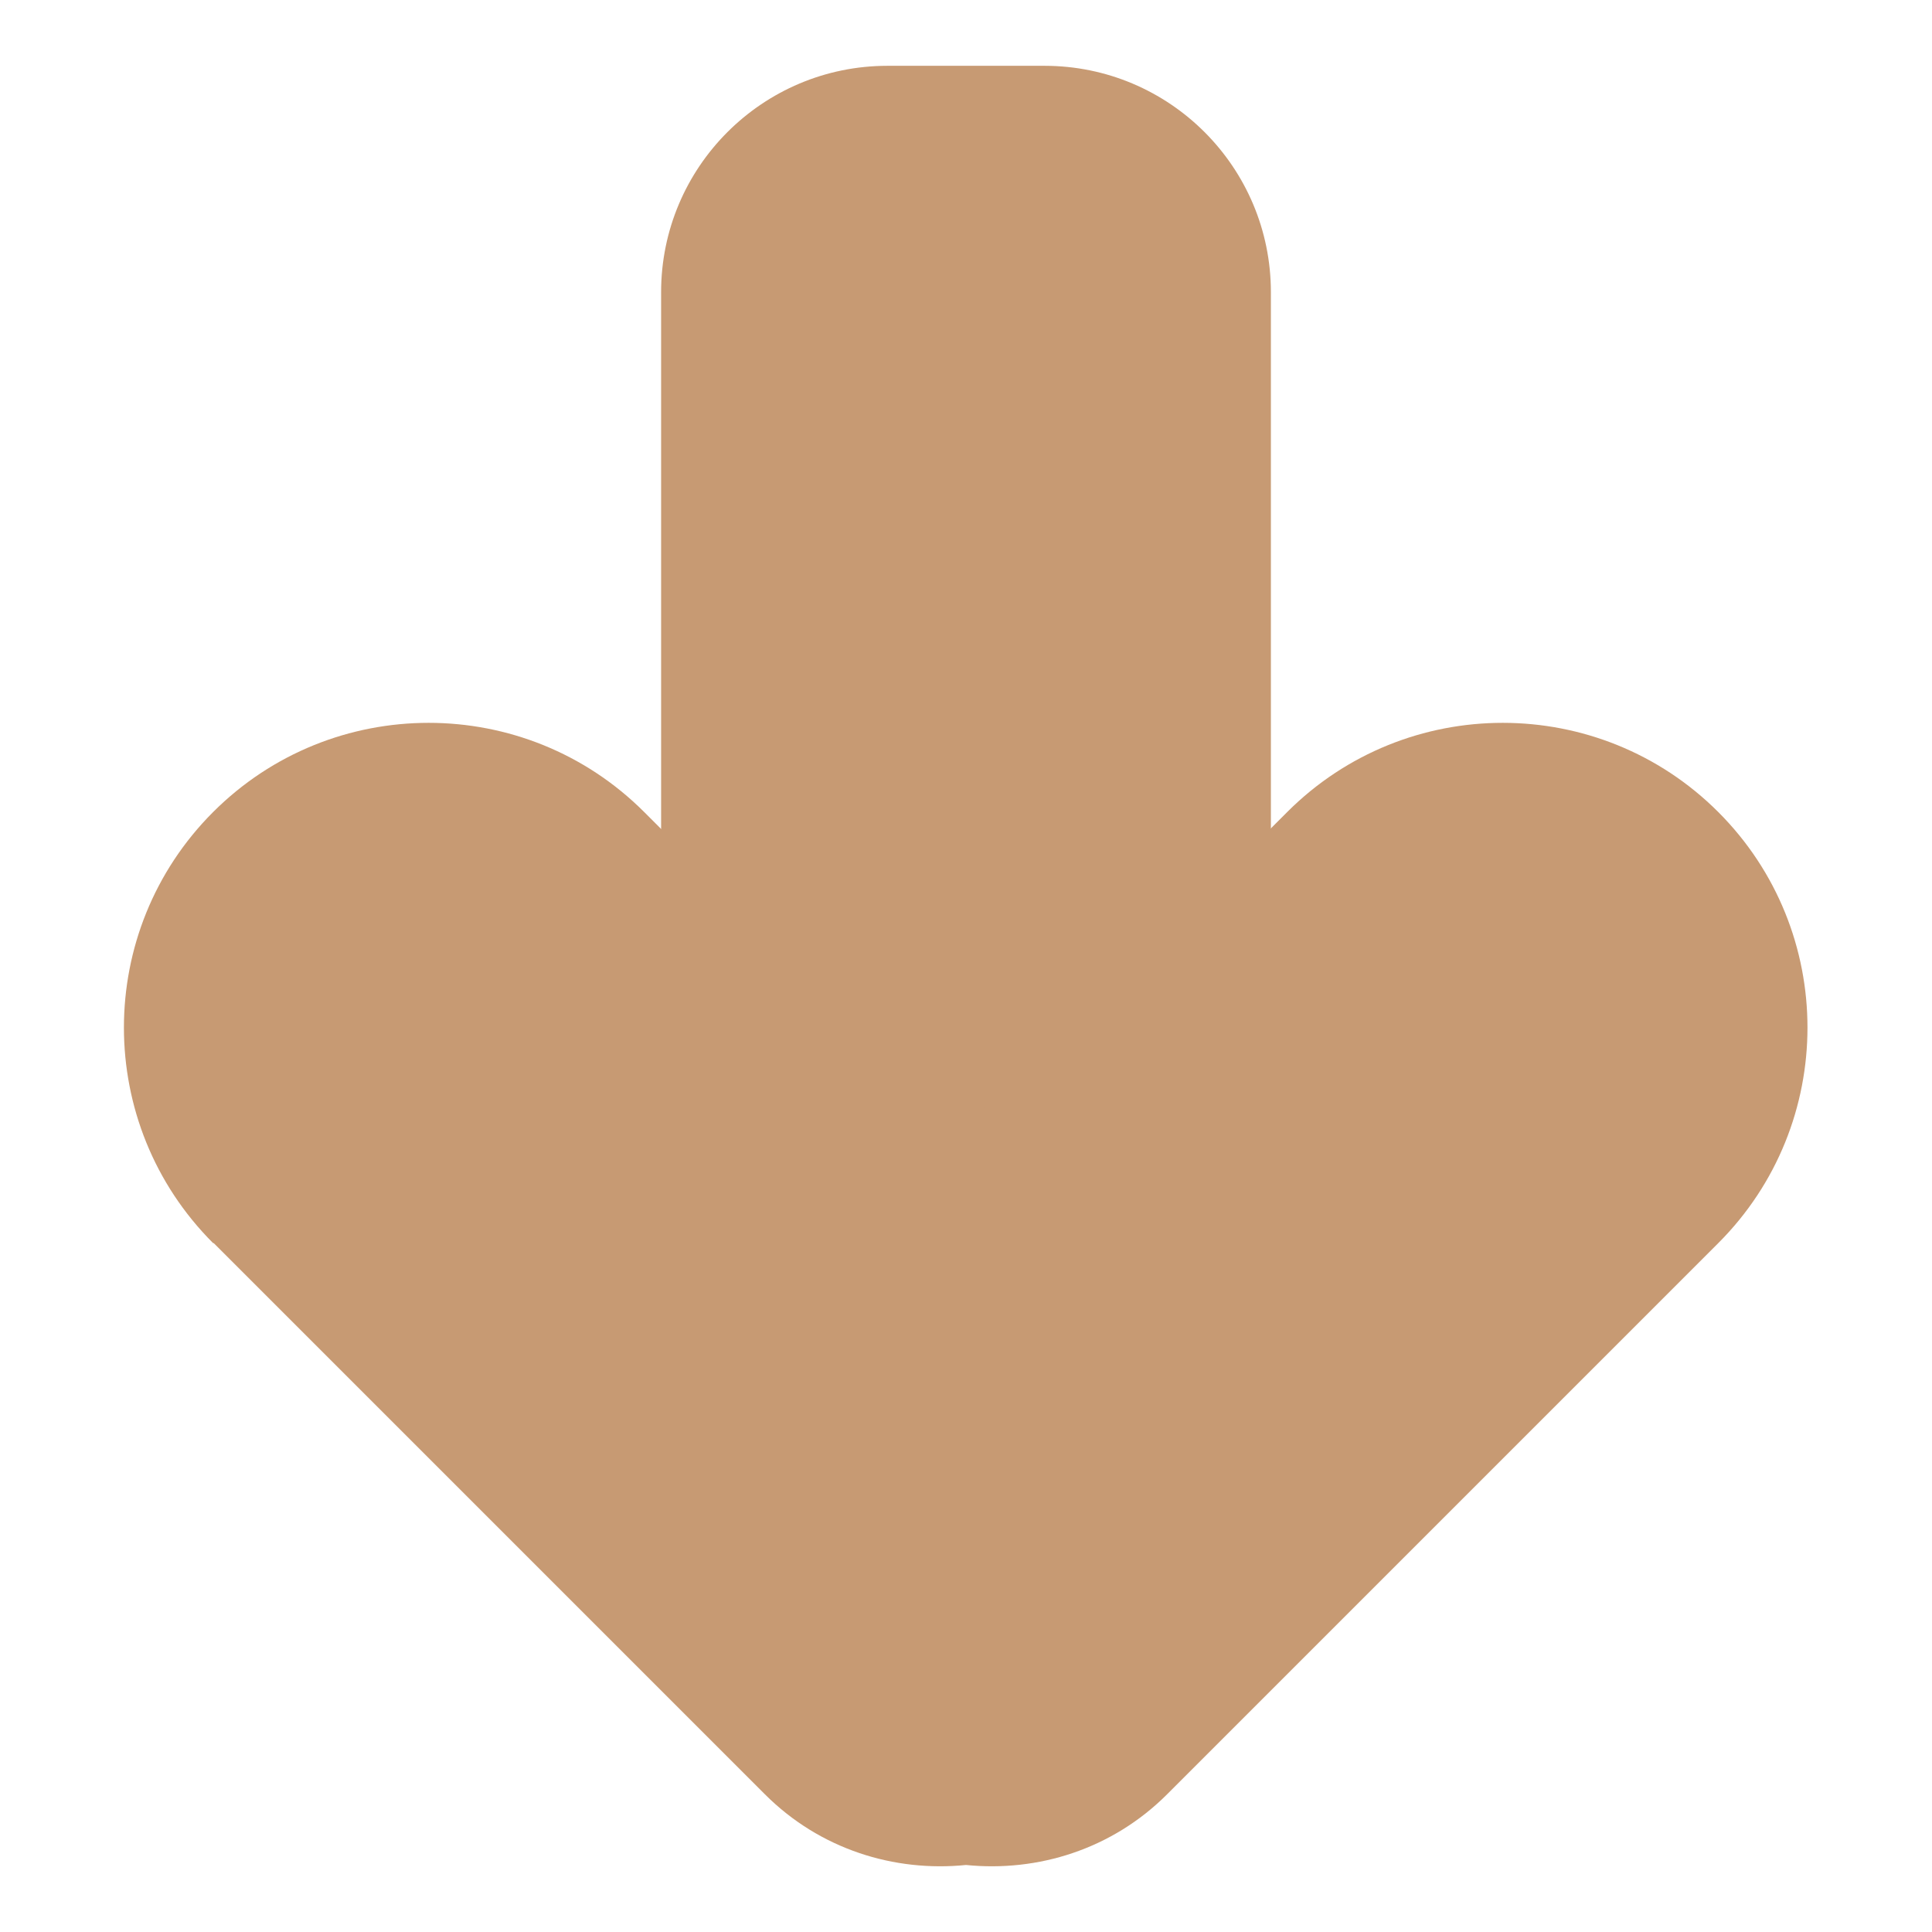
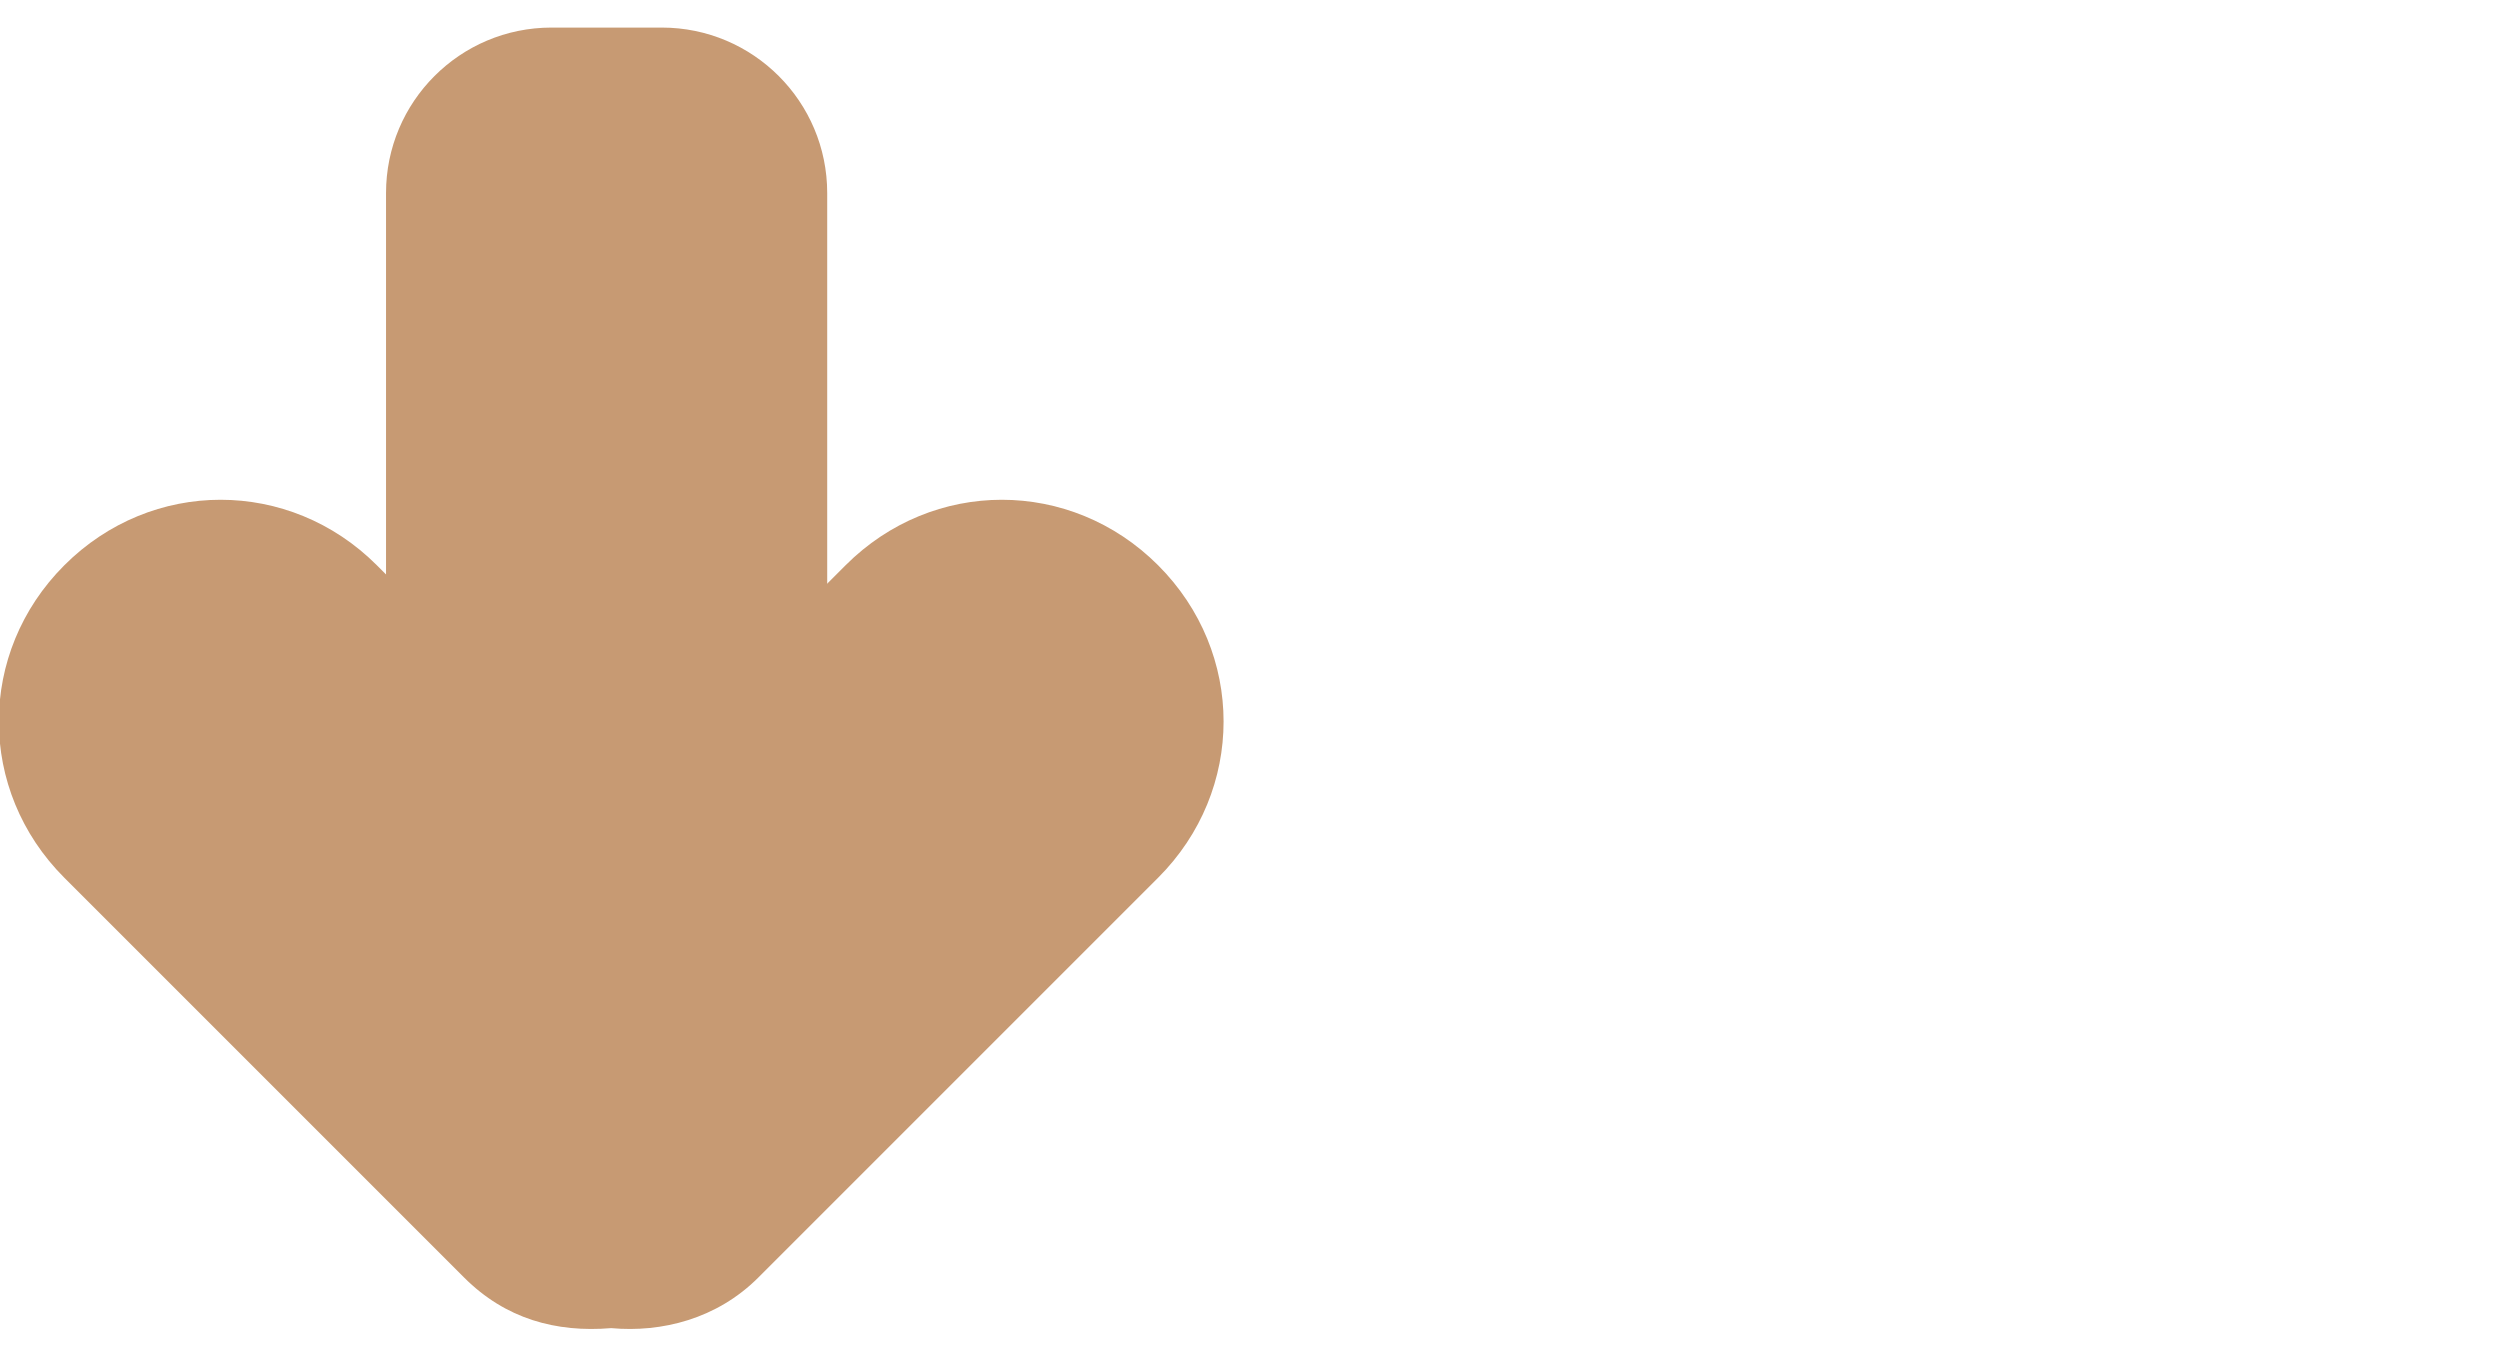
- <svg xmlns="http://www.w3.org/2000/svg" id="Layer_1" data-name="Layer 1" viewBox="0 0 32 32">
+ <svg xmlns="http://www.w3.org/2000/svg" id="Layer_1" version="1.1" viewBox="0 0 54.4 29.4">
  <defs>
    <style>
-       .cls-1 {
+       .st0 {
        fill: #c79a73;
      }
    </style>
  </defs>
-   <rect class="cls-1" x="10.95" y="1.09" width="10.1" height="25.6" rx="3.75" ry="3.75" transform="translate(32 27.78) rotate(-180)" />
-   <path class="cls-1" d="M3.54,20.59l9.13,9.13c.91.91,2.14,1.29,3.33,1.17,1.19.12,2.42-.26,3.33-1.17l9.13-9.13c1.97-1.97,1.97-5.17,0-7.14h0c-1.97-1.97-5.17-1.97-7.14,0l-4.68,4.68c-.36.36-.93.36-1.29,0l-4.68-4.68c-1.97-1.97-5.17-1.97-7.14,0h0c-1.97,1.97-1.97,5.17,0,7.14Z" />
+   <rect class="st0" x="8.5" y=".5" width="9.6" height="24.3" rx="3.6" ry="3.6" transform="translate(26.5 25.4) rotate(-180)" />
+   <path class="st0" d="M1.4,19.1l8.7,8.7c.9.9,2,1.2,3.2,1.1,1.1.1,2.3-.2,3.2-1.1l8.7-8.7c1.9-1.9,1.9-4.9,0-6.8h0c-1.9-1.9-4.9-1.9-6.8,0l-4.5,4.5c-.3.3-.9.3-1.2,0l-4.5-4.5c-1.9-1.9-4.9-1.9-6.8,0h0c-1.9,1.9-1.9,4.9,0,6.8h0Z" />
</svg>
